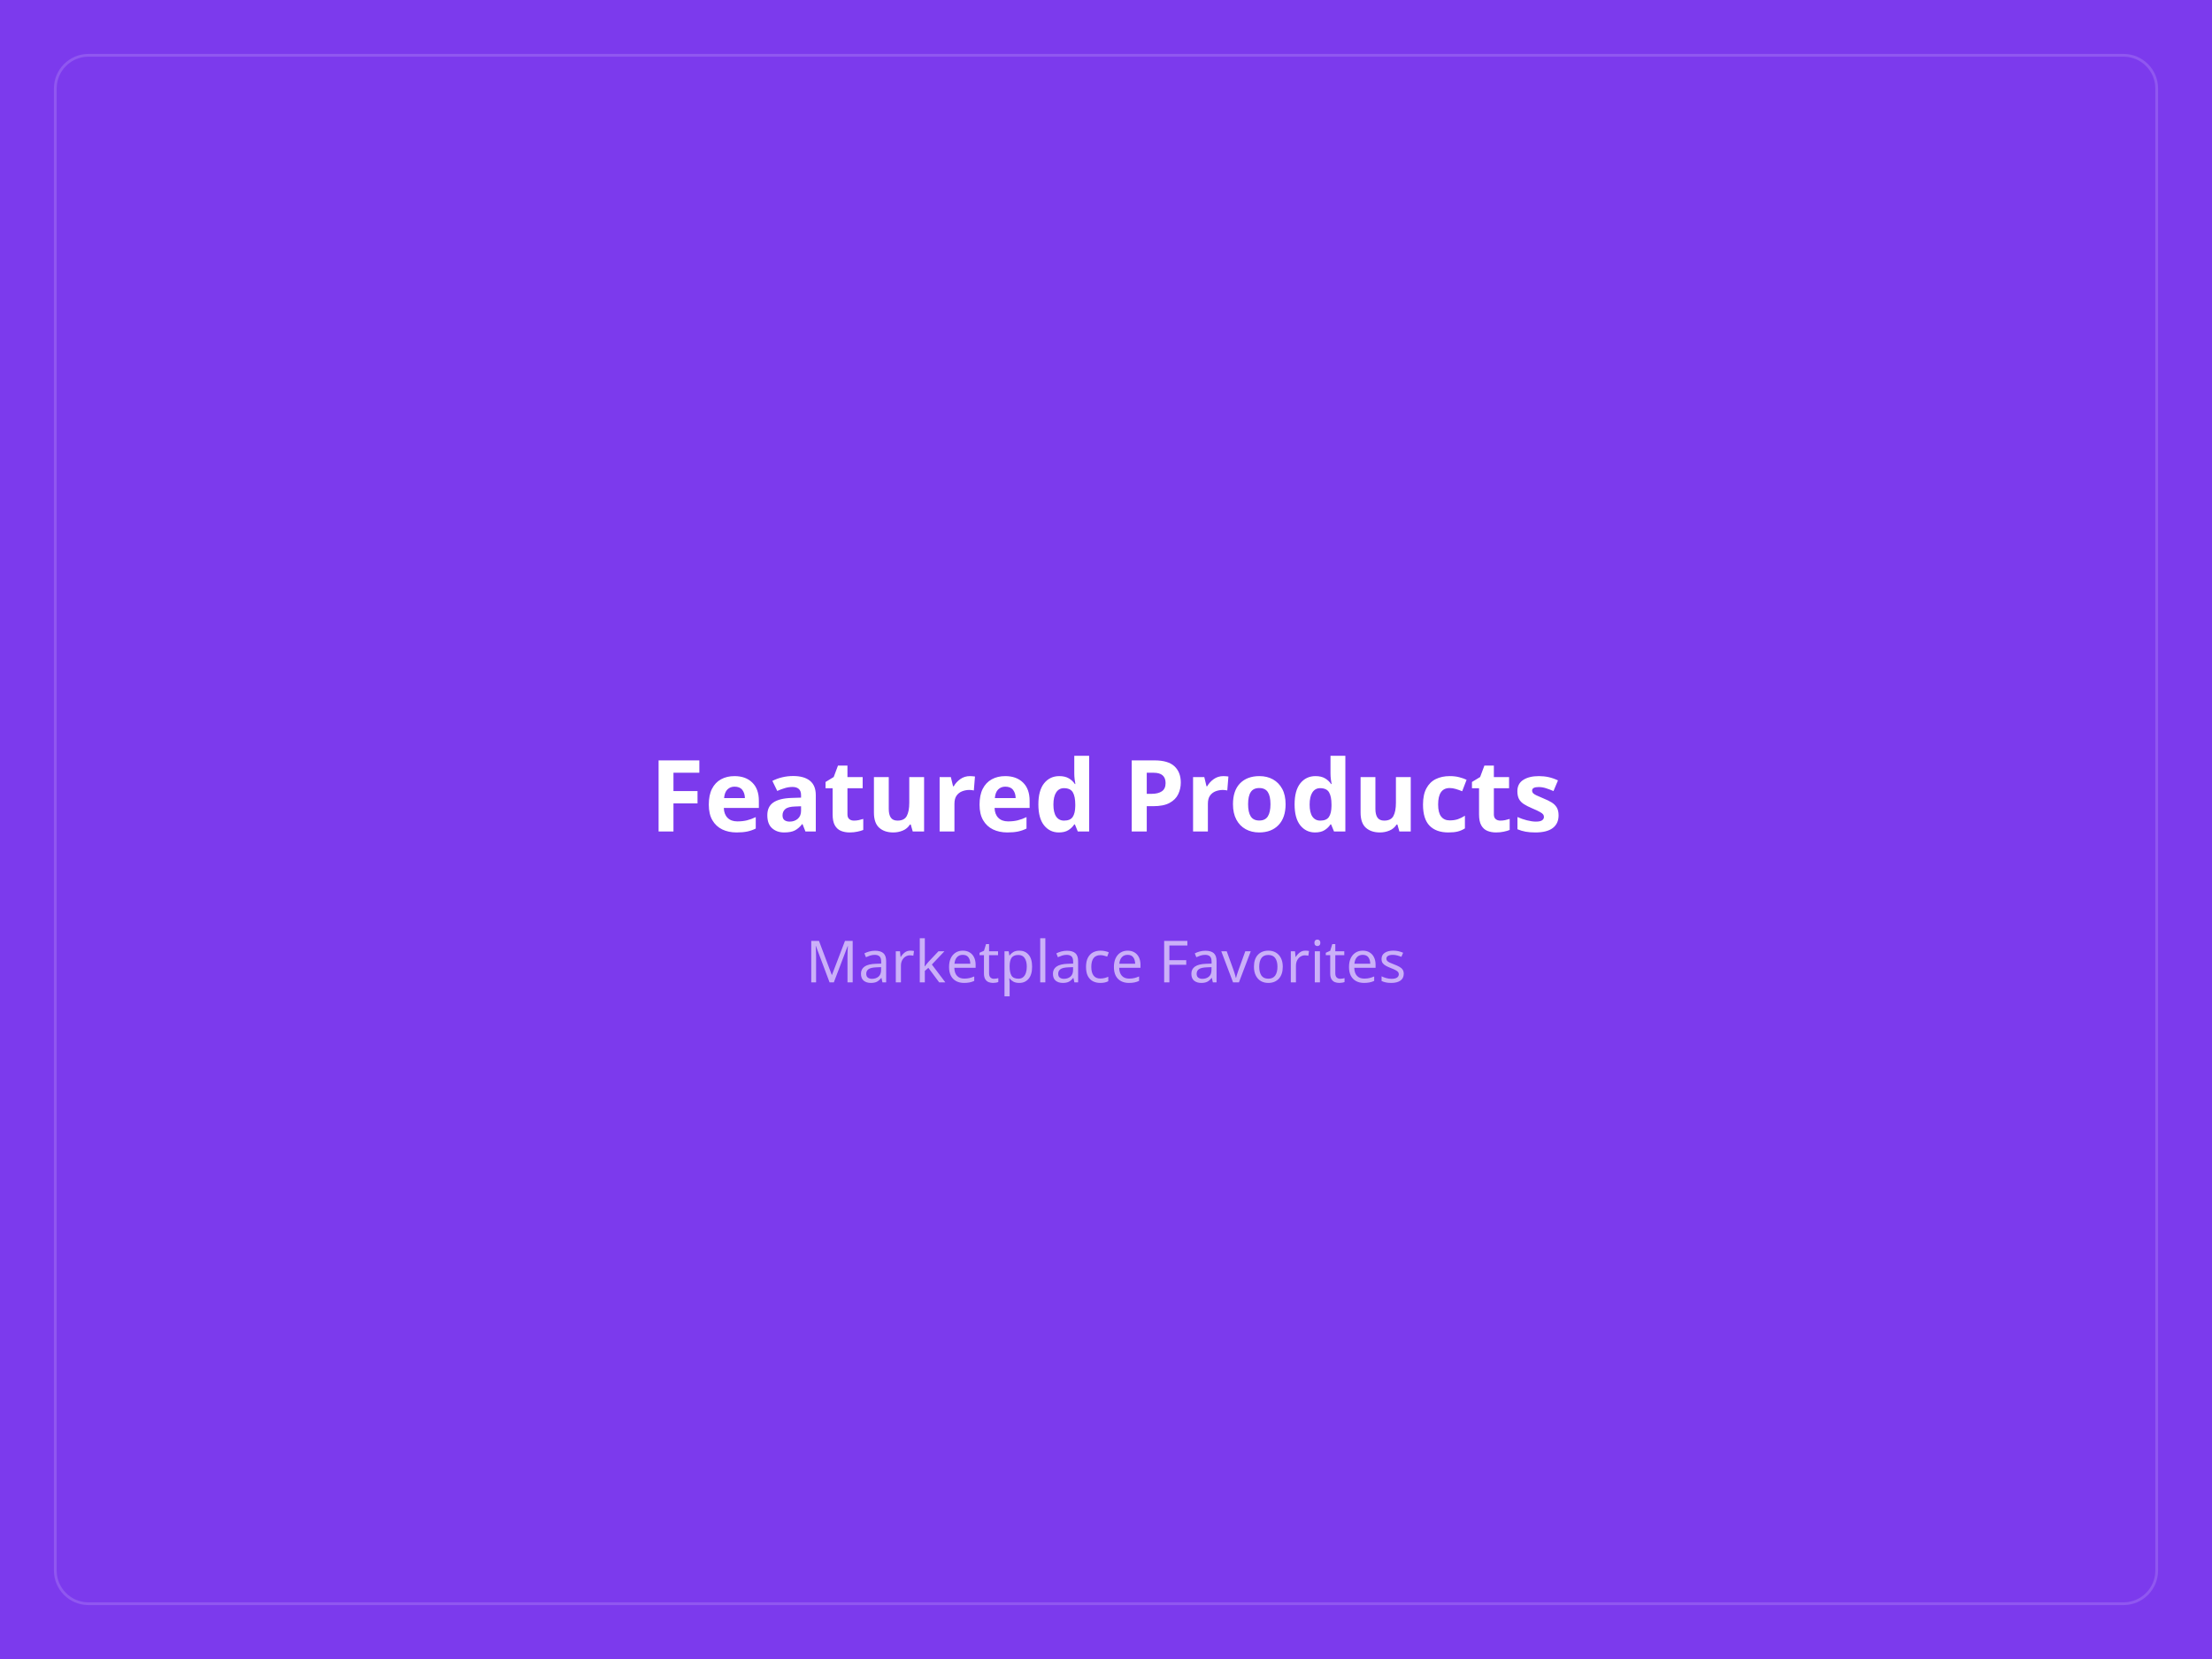
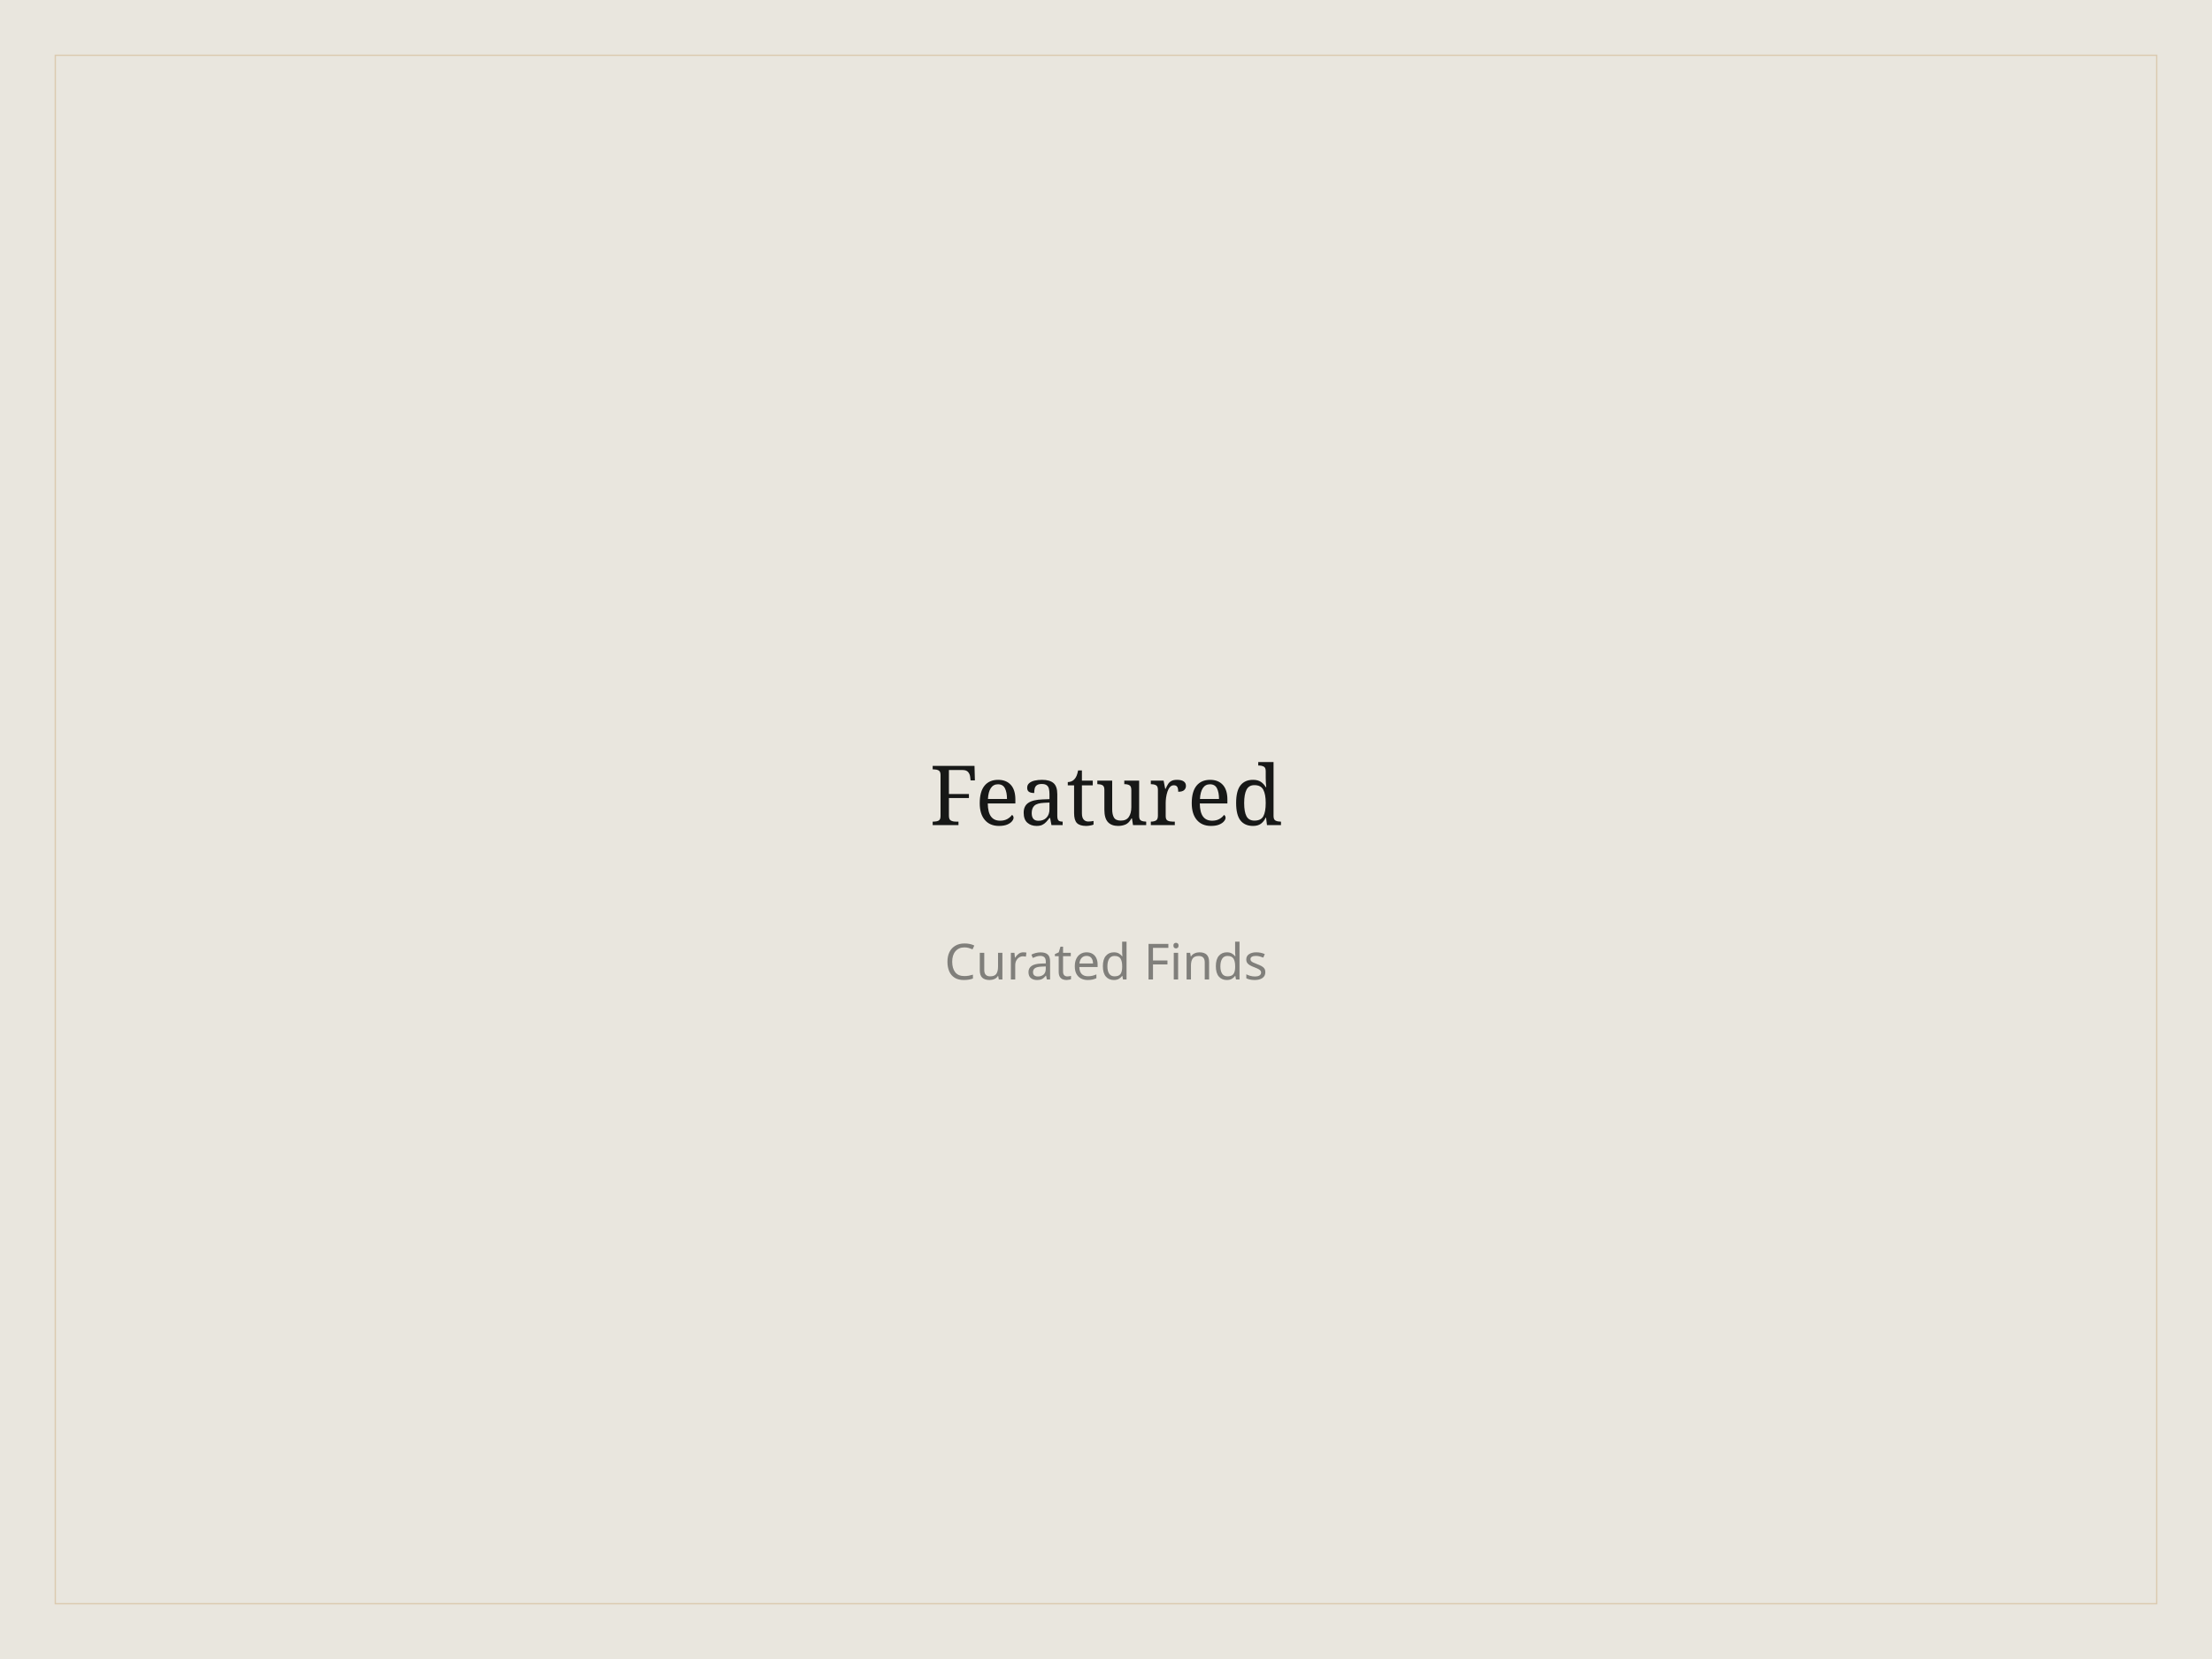
<svg xmlns="http://www.w3.org/2000/svg" width="800" height="600" viewBox="0 0 800 600">
-   <rect width="100%" height="100%" fill="#7C3AED" />
-   <rect x="20" y="20" width="760" height="560" fill="none" stroke="#FFFFFF" stroke-width="1" opacity="0.15" rx="12" />
-   <text x="50%" y="48%" dominant-baseline="middle" text-anchor="middle" fill="#FFFFFF" font-family="system-ui, sans-serif" font-size="36" font-weight="600">Featured Products</text>
-   <text x="50%" y="58%" dominant-baseline="middle" text-anchor="middle" fill="#FFFFFF" font-family="system-ui, sans-serif" font-size="21" opacity="0.6">Marketplace Favorites</text>
+   <rect width="100%" height="100%" fill="#E9E6DE" />
+   <rect x="20" y="20" width="760" height="560" fill="none" stroke="#B88A44" stroke-width="0.5" opacity="0.3" />
+   <text x="50%" y="48%" dominant-baseline="middle" text-anchor="middle" fill="#171817" font-family="Georgia, serif" font-size="30" font-weight="400">Featured</text>
+   <text x="50%" y="58%" dominant-baseline="middle" text-anchor="middle" fill="#171817" font-family="system-ui, sans-serif" font-size="18" opacity="0.5">Curated Finds</text>
</svg>
